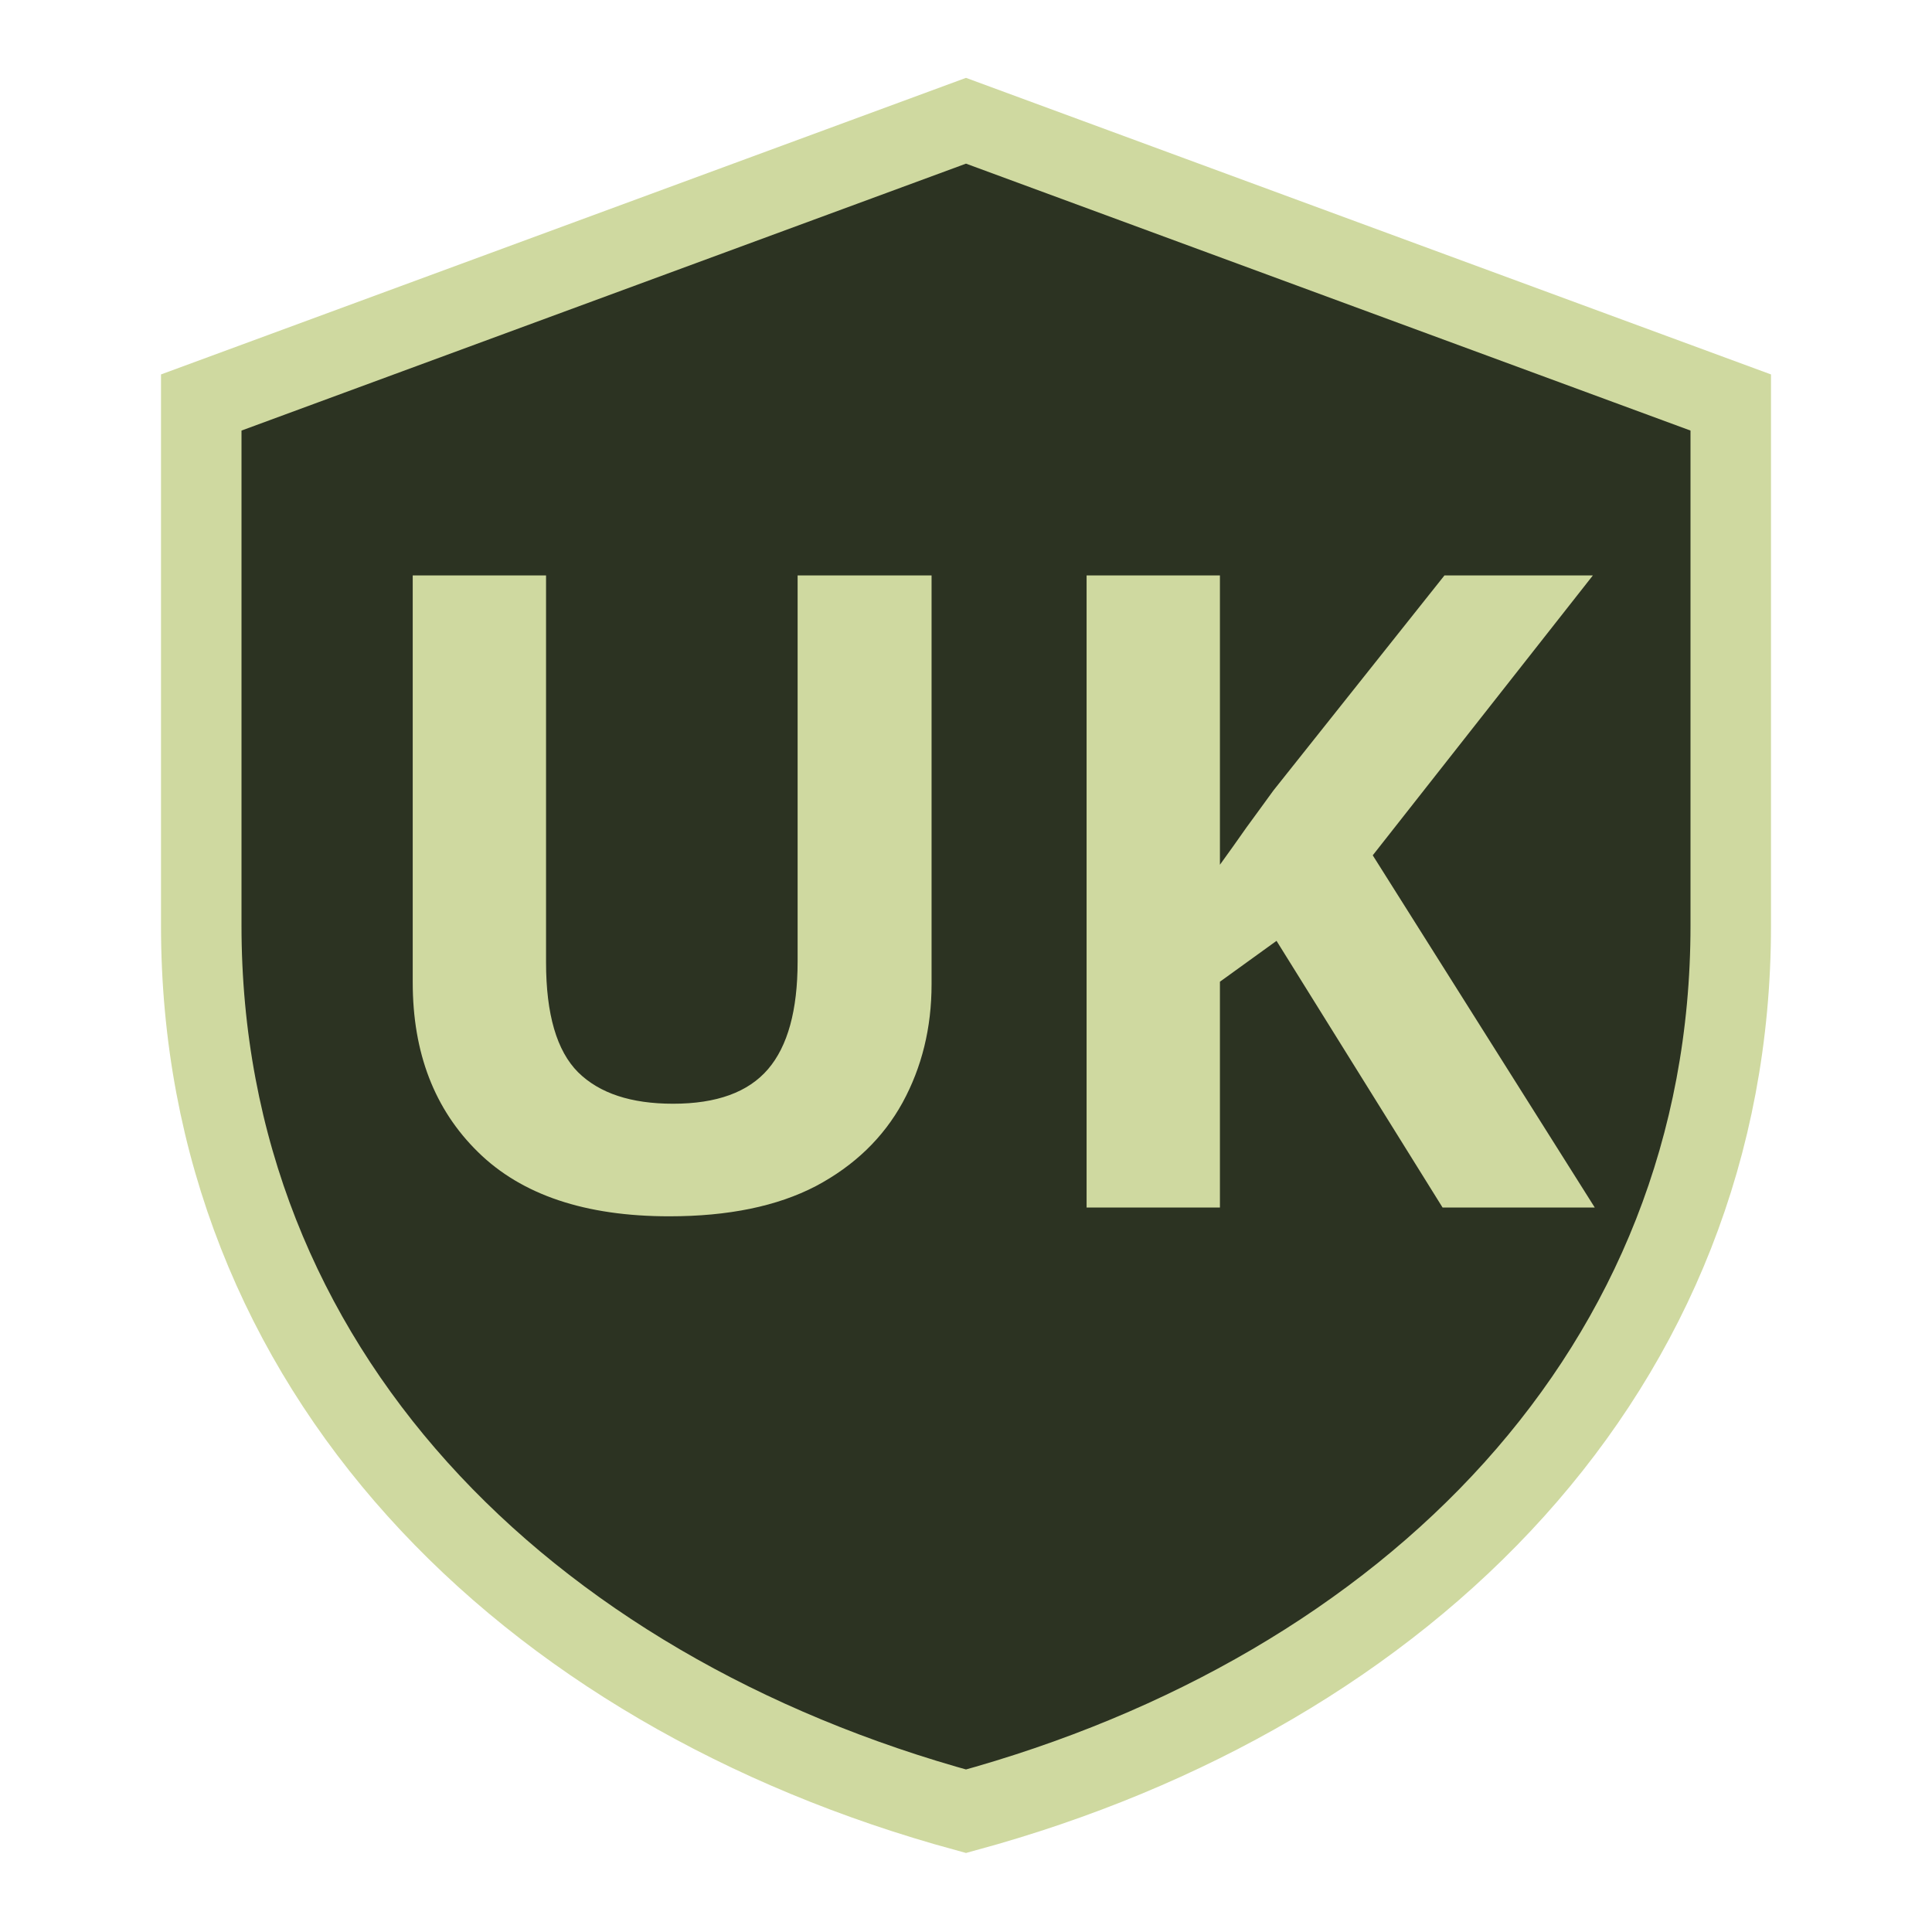
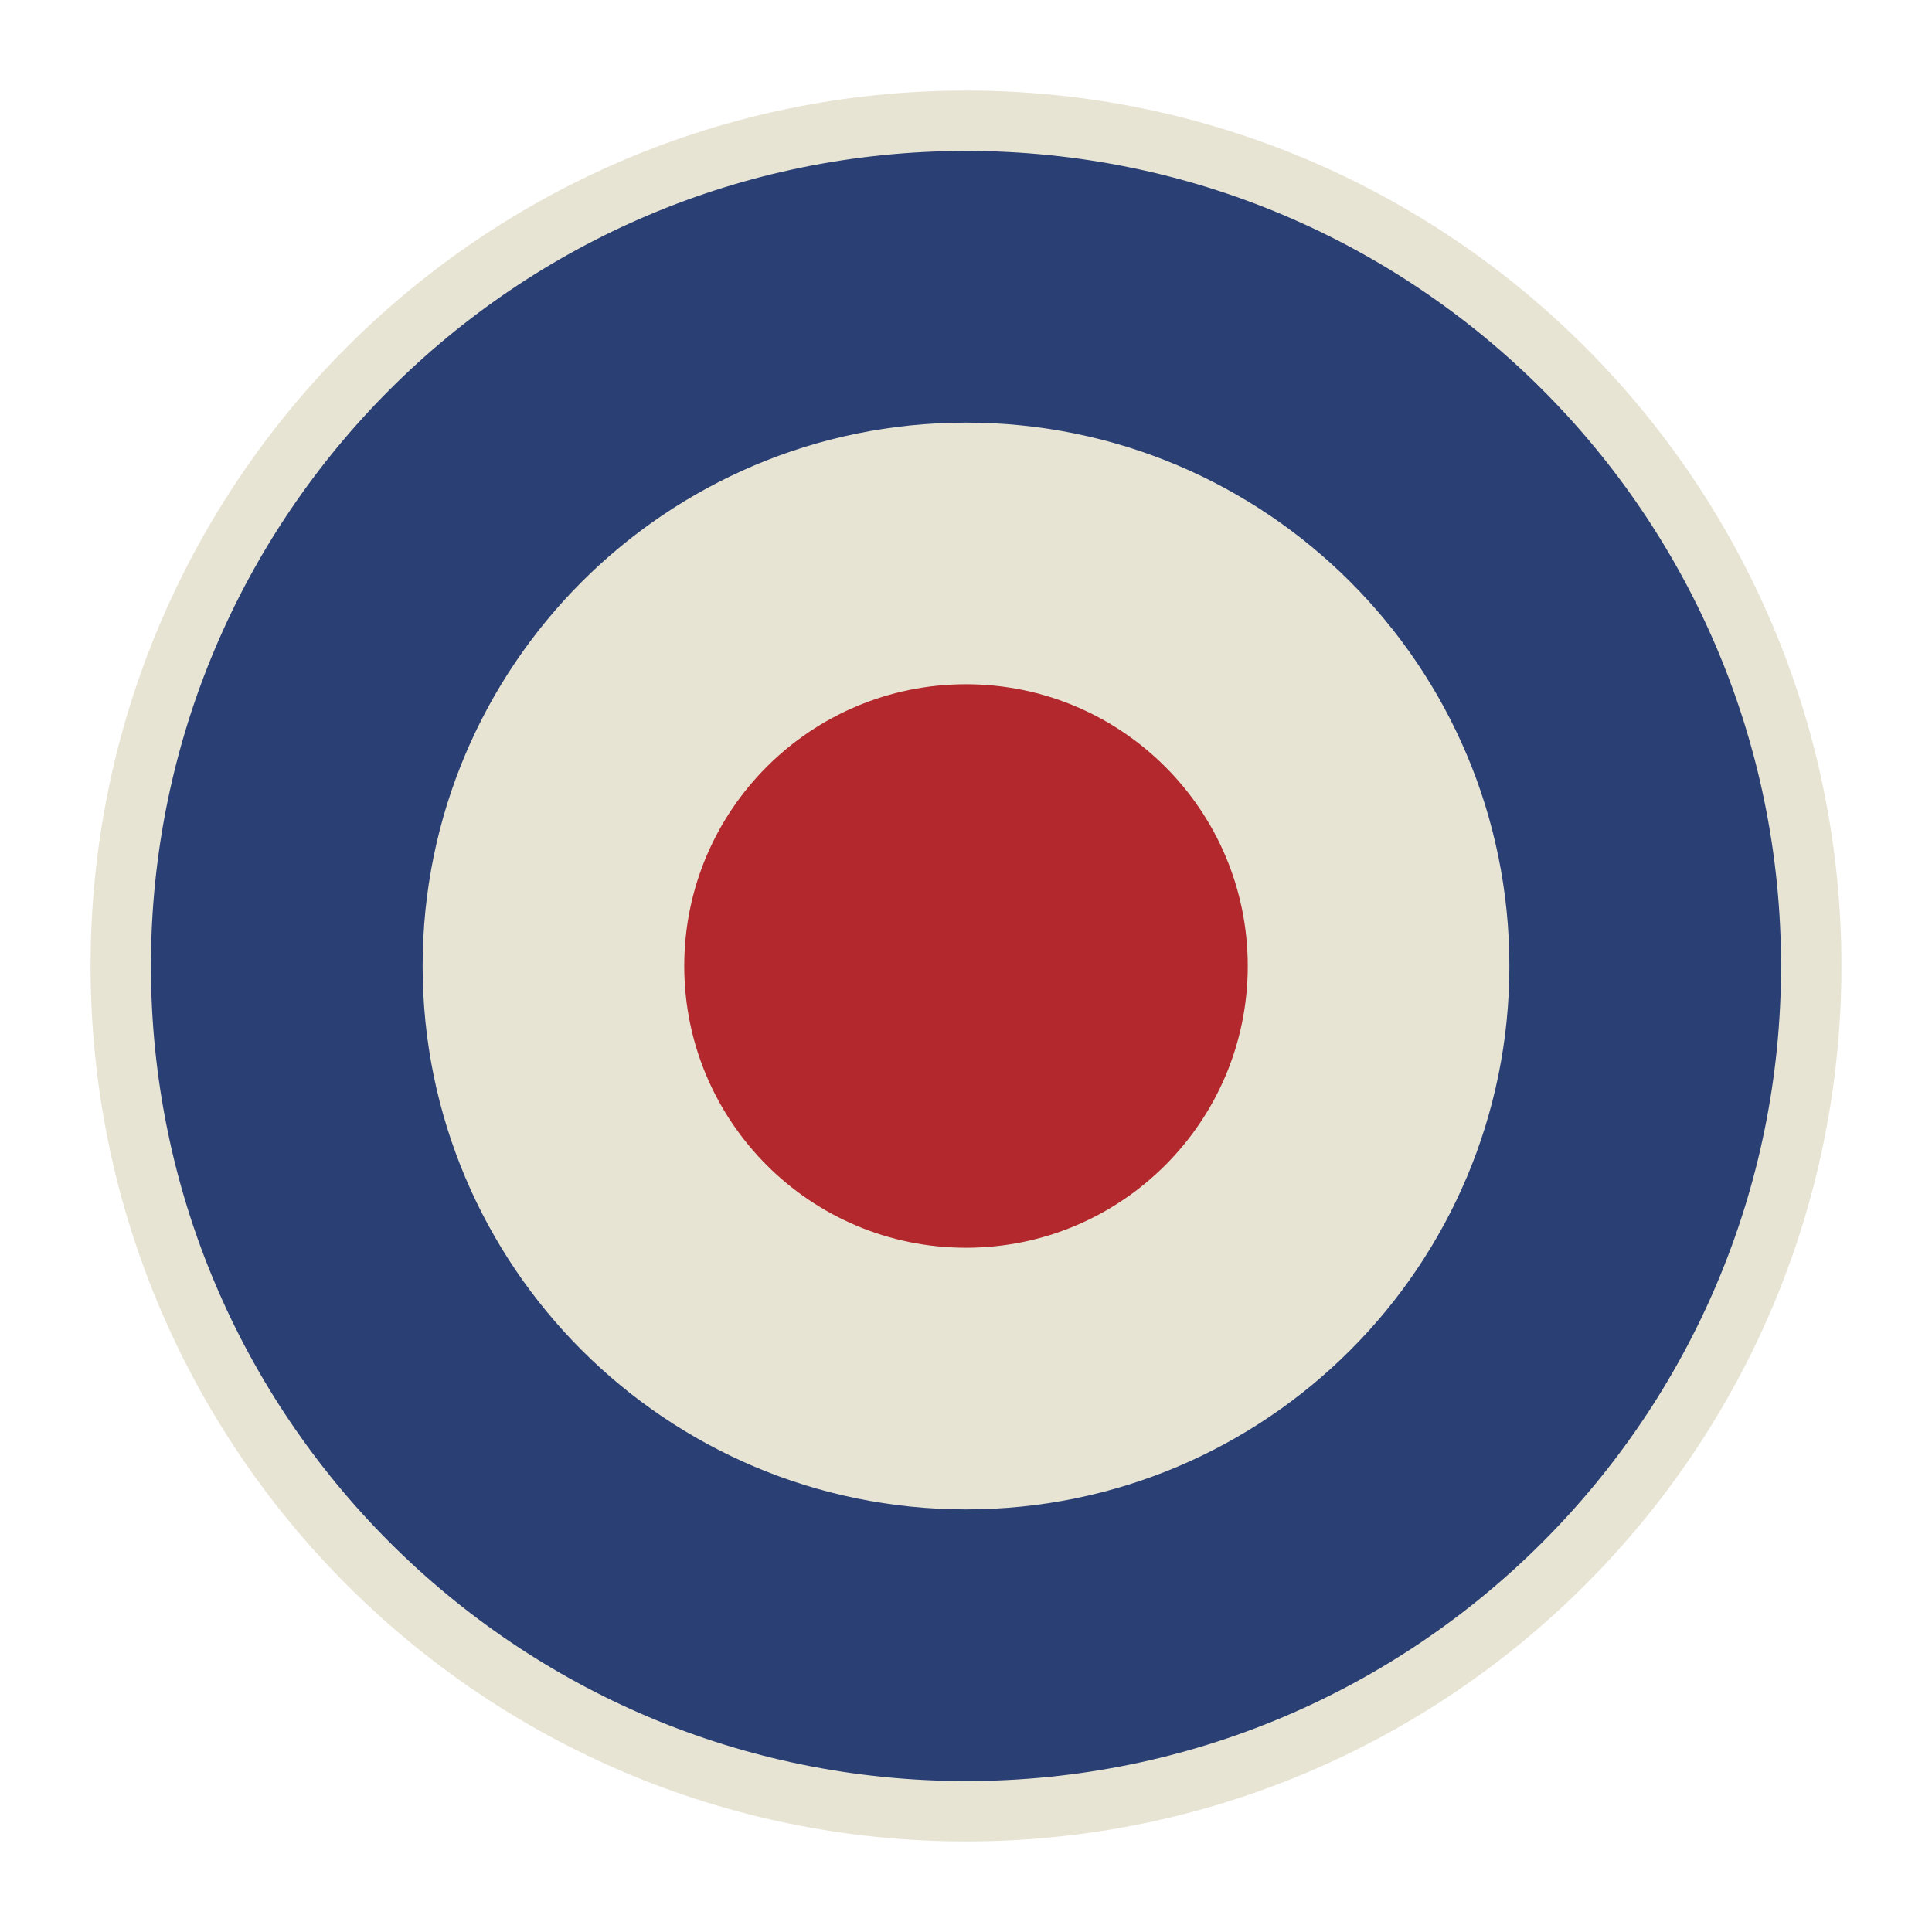
<svg xmlns="http://www.w3.org/2000/svg" viewBox="0 0 48 48" width="48" height="48">
-   <path d="M24 3 43 10v13c0 11-8 19-19 22C13 42 5 34 5 23V10z" fill="#2c3322" stroke="#cfd9a0" stroke-width="2" />
-   <text x="24" y="30" text-anchor="middle" font-family="'Big Shoulders Stencil Display',Impact,sans-serif" font-weight="900" font-size="22" fill="#cfd9a0">UK</text>
+   <circle cx="24" cy="24" r="21" fill="#2a3f74" stroke="#e8e4d4" stroke-width="1.5" />
+   <circle cx="24" cy="24" r="13.5" fill="#e8e4d4" />
+   <circle cx="24" cy="24" r="7" fill="#b3282d" />
</svg>
